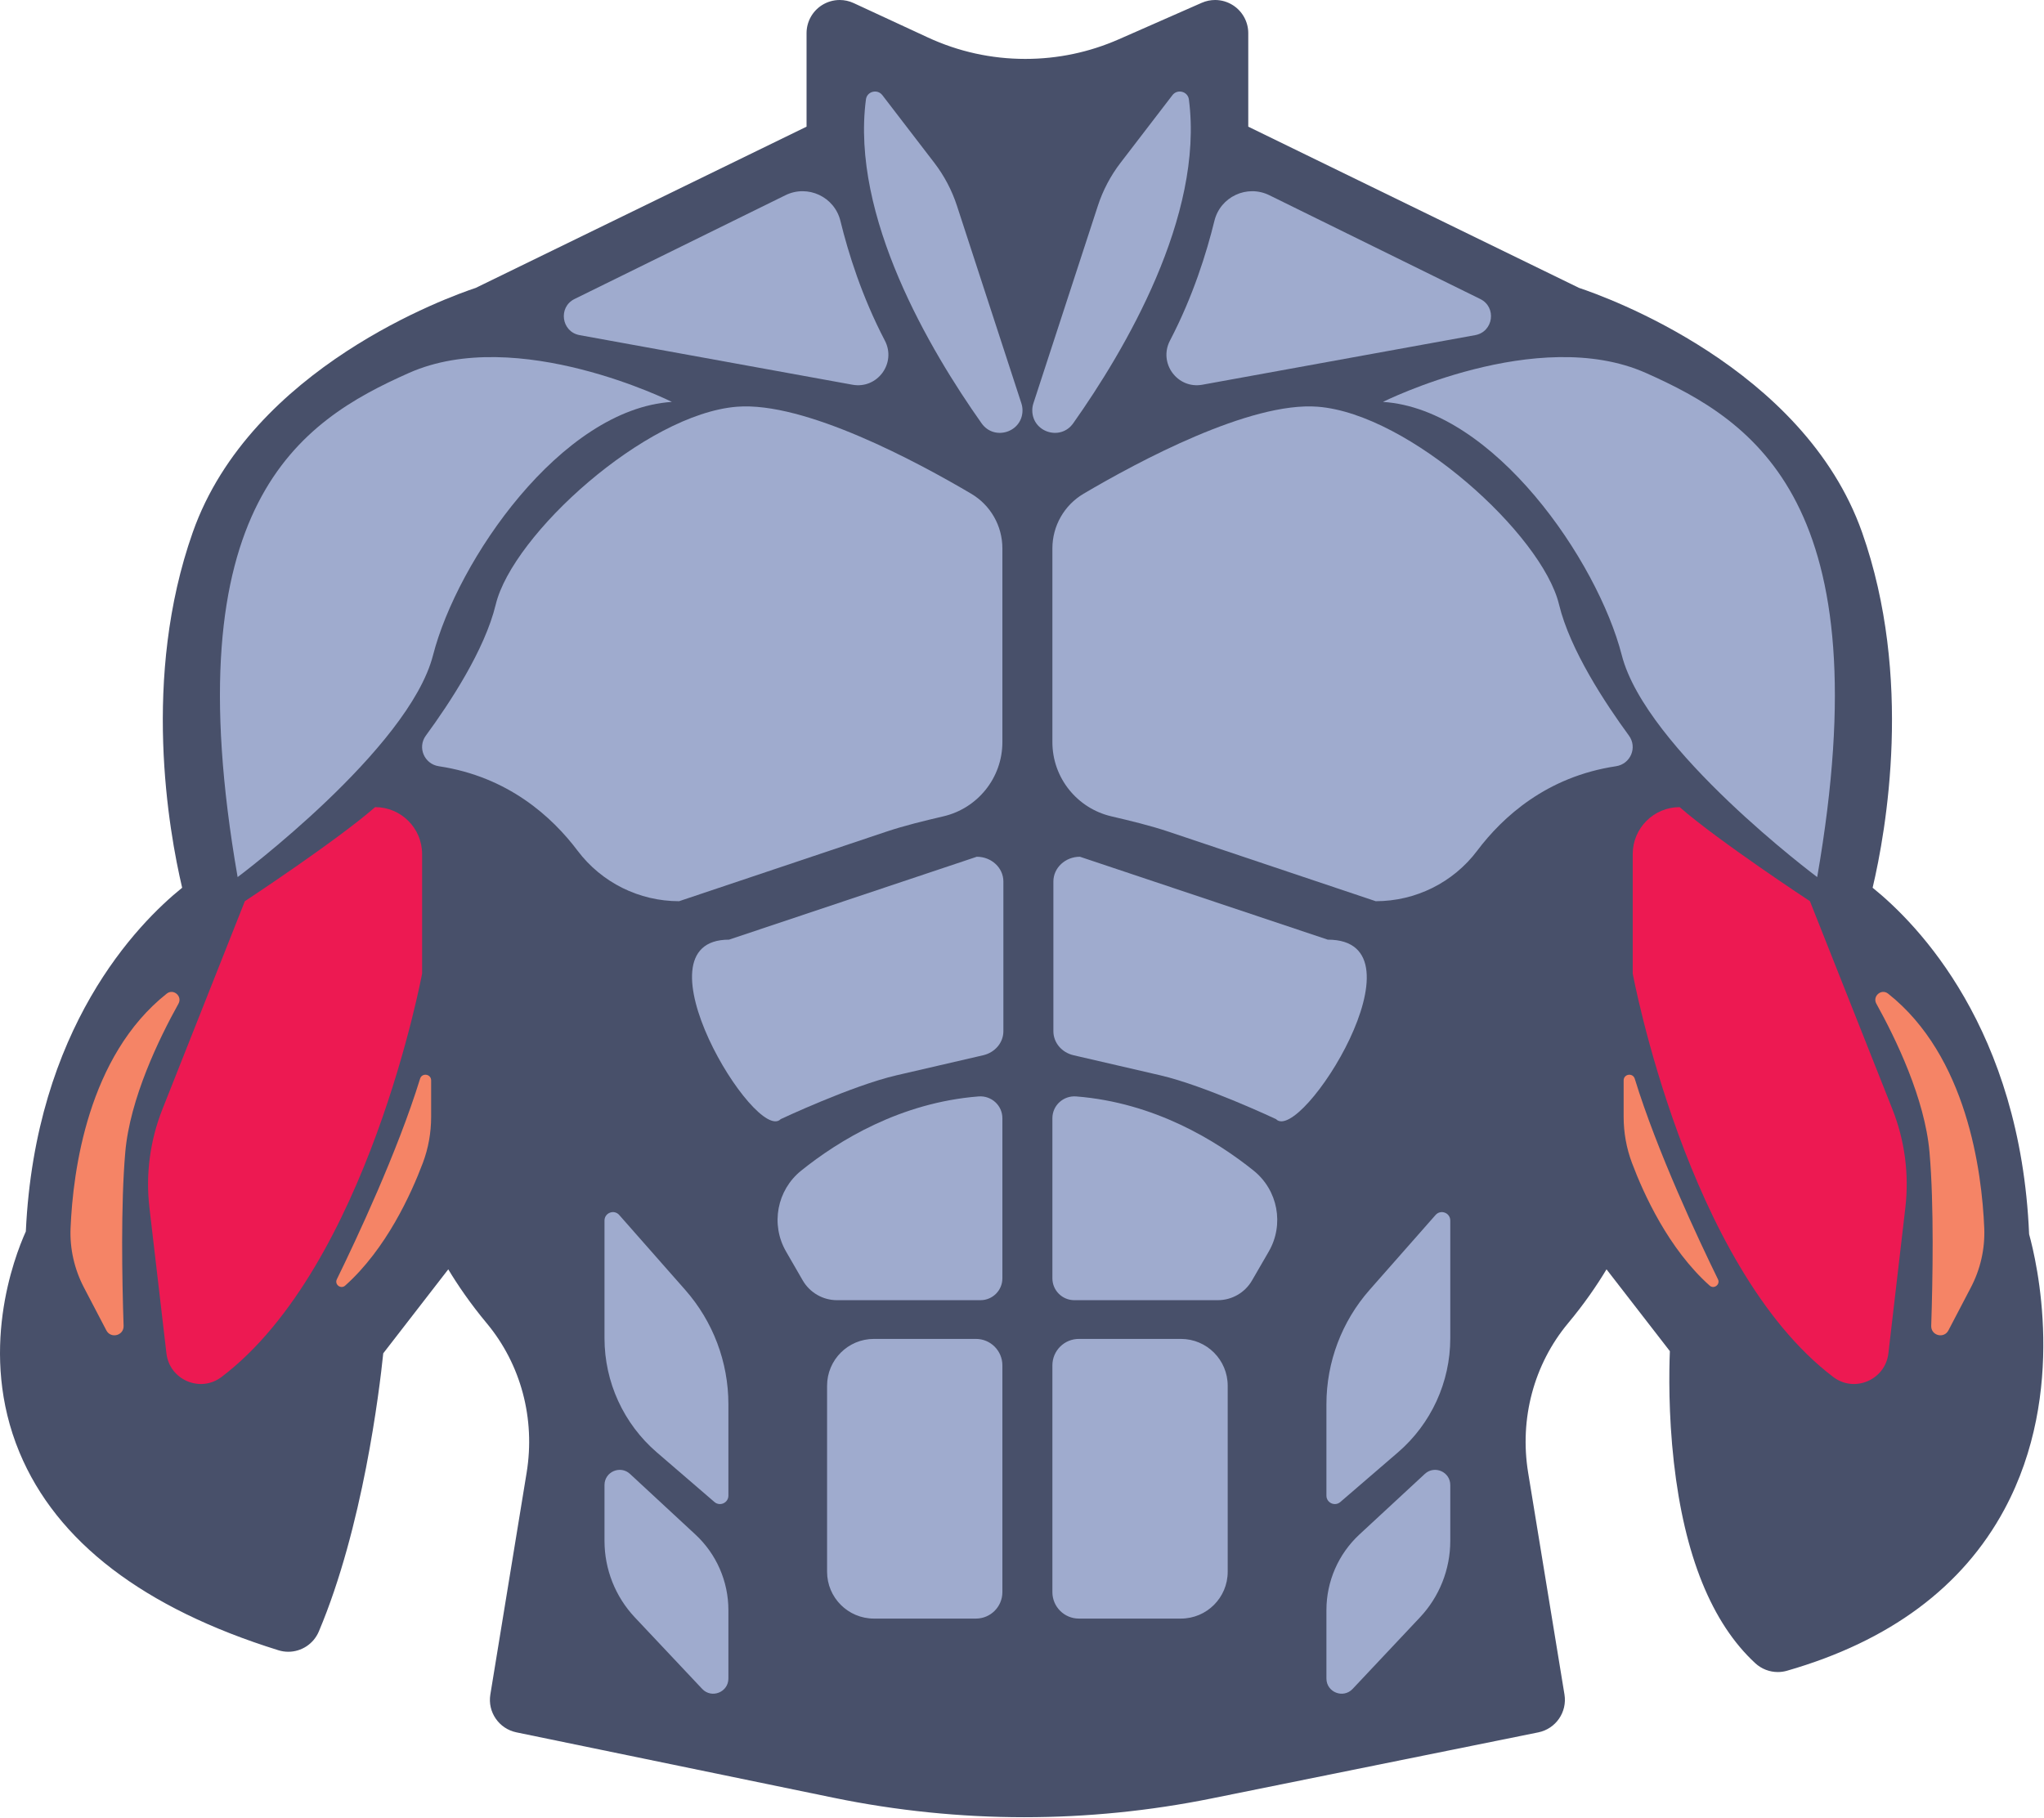
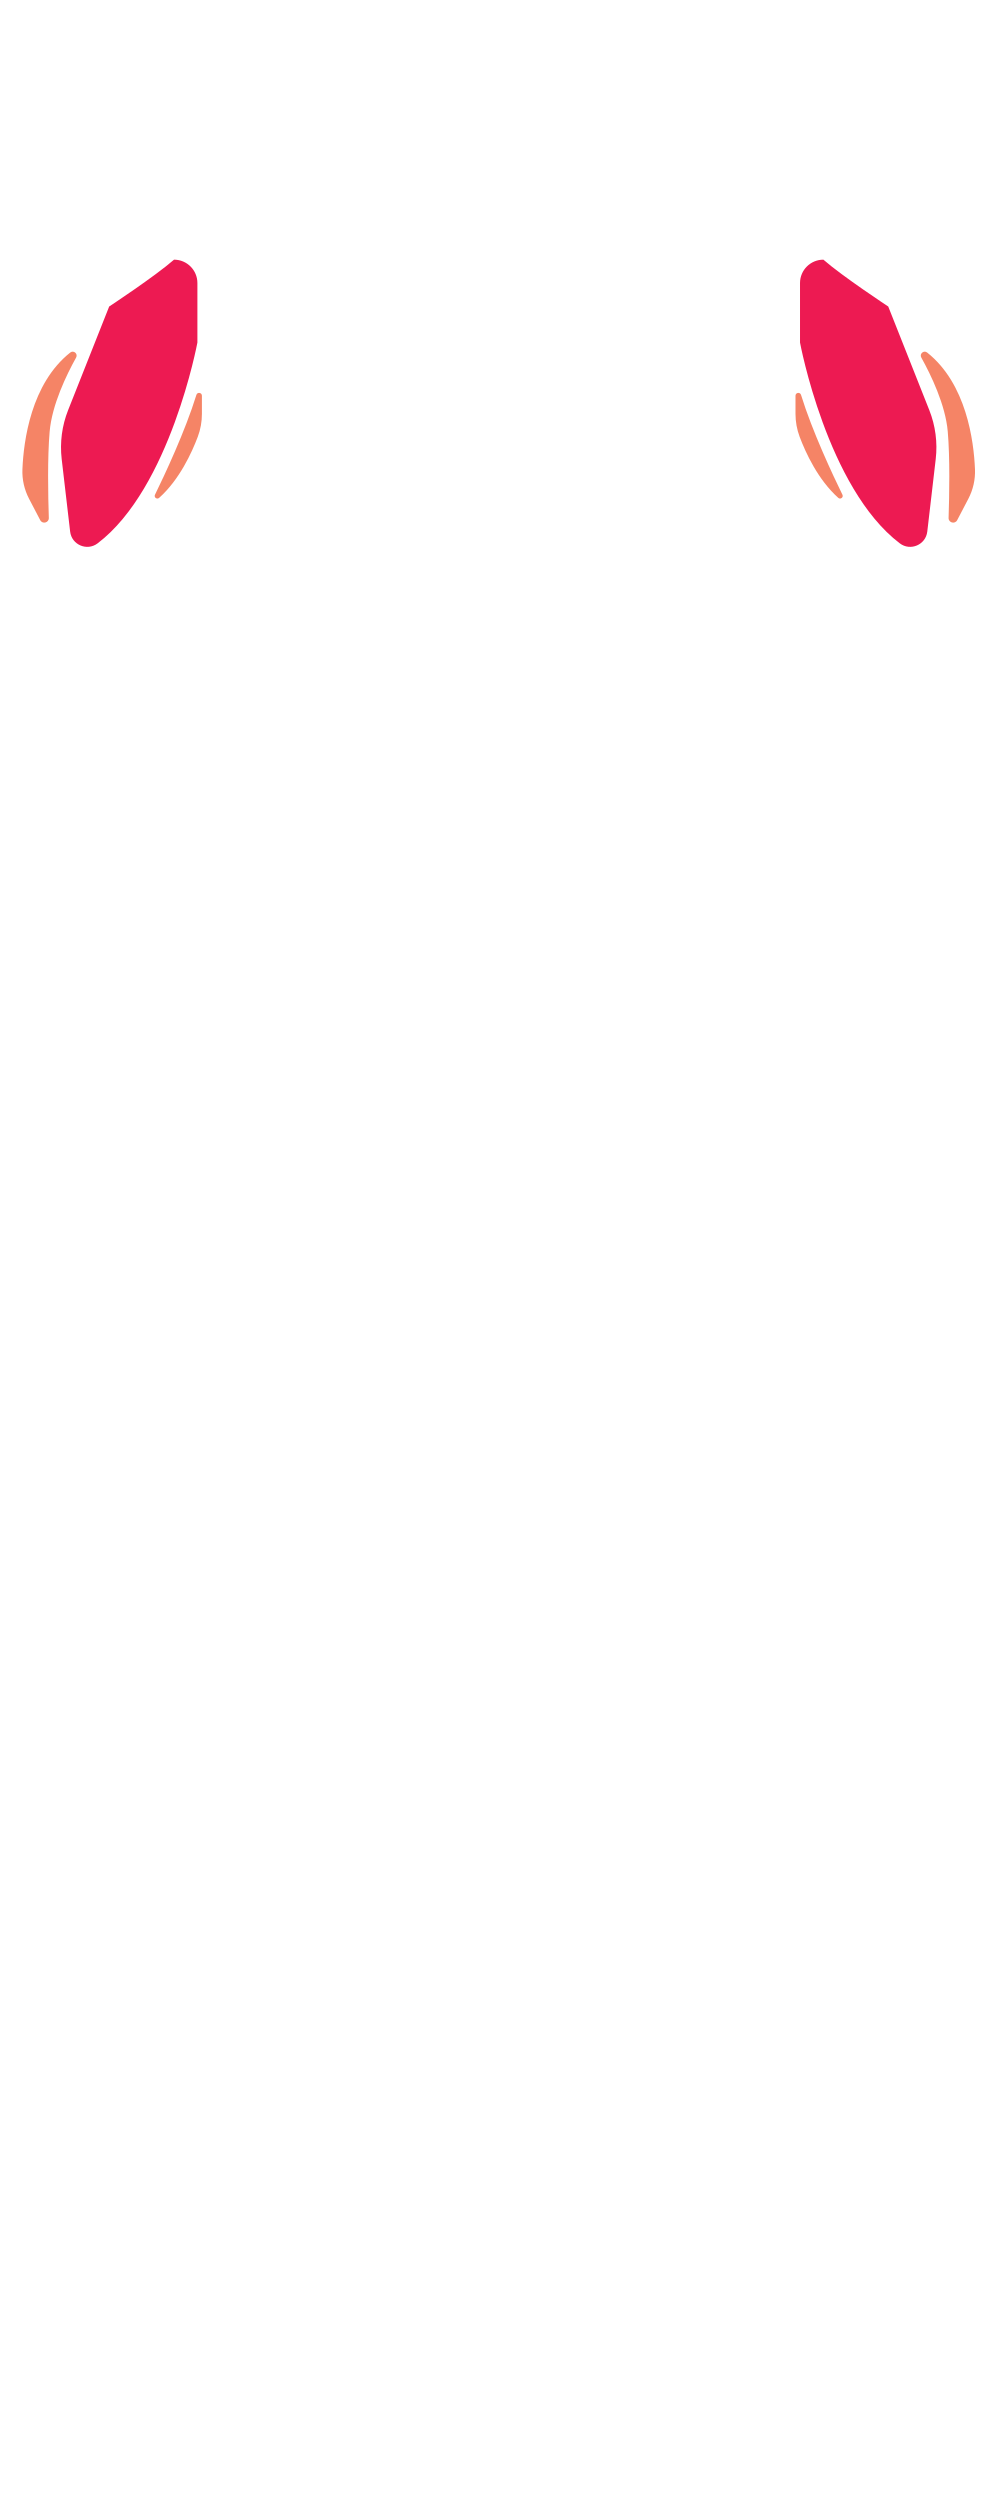
- <svg xmlns="http://www.w3.org/2000/svg" width="100%" height="100%" viewBox="0 0 2054 1827" version="1.1" xml:space="preserve" style="fill-rule:evenodd;clip-rule:evenodd;stroke-linejoin:round;stroke-miterlimit:2;">
-   <g transform="matrix(4.16667,0,0,4.16667,-9564.3,-40.5375)">
-     <path d="M2588.48,9.729C2587.38,9.729 2586.29,9.953 2585.26,10.406L2565.28,19.196C2558.12,22.343 2550.53,23.938 2542.72,23.938C2534.52,23.938 2526.6,22.191 2519.16,18.745L2501.31,10.471C2500.24,9.975 2499.09,9.729 2497.95,9.729C2496.44,9.729 2494.95,10.153 2493.64,10.987C2491.34,12.457 2489.95,14.999 2489.95,17.729L2489.95,40.283L2410.16,79.177C2403.9,81.255 2355.97,98.318 2341.92,138.126C2329.55,173.149 2336.12,210.082 2339.36,223.868C2328.57,232.577 2303.94,257.686 2301.66,306.777C2298.77,313.197 2290.13,335.985 2300.12,360.06C2309.08,381.626 2330.09,397.689 2362.58,407.803C2363.37,408.048 2364.17,408.166 2364.96,408.166C2368.09,408.166 2371.04,406.308 2372.32,403.28C2382.92,378.209 2386.92,345.307 2387.86,336.178L2403.54,315.917C2405.83,319.728 2408.87,324.176 2412.82,328.926C2421.07,338.823 2424.57,351.962 2422.44,364.972L2413.69,418.477C2412.99,422.71 2415.77,426.737 2419.97,427.604L2496.48,443.384C2511.58,446.497 2527.05,448.076 2542.46,448.076C2557.58,448.076 2572.76,446.556 2587.59,443.557L2666.43,427.61C2670.64,426.757 2673.43,422.722 2672.74,418.477L2663.98,364.972C2661.85,351.962 2665.36,338.823 2673.6,328.926C2677.56,324.176 2680.59,319.728 2682.88,315.917L2698.16,335.654C2697.96,340.602 2697.81,350.814 2699.12,362.445C2701.66,384.95 2708.27,401.266 2718.77,410.941C2720.27,412.32 2722.21,413.058 2724.2,413.058C2724.93,413.058 2725.68,412.956 2726.4,412.747C2751.12,405.647 2768.76,392.551 2778.84,373.824C2794.13,345.428 2786.56,313.8 2784.8,307.442C2782.71,257.907 2757.91,232.617 2747.06,223.868C2750.31,210.082 2756.87,173.149 2744.51,138.126C2730.45,98.318 2682.53,81.255 2676.26,79.177L2596.48,40.283L2596.48,17.729C2596.48,15.027 2595.11,12.507 2592.85,11.03C2591.53,10.168 2590.01,9.729 2588.48,9.729Z" style="fill:rgb(72,80,106);fill-rule:nonzero;" />
+ <svg xmlns="http://www.w3.org/2000/svg" width="100%" height="100%" viewBox="0 0 2014 5047" version="1.1" xml:space="preserve" style="fill-rule:evenodd;clip-rule:evenodd;stroke-linejoin:round;stroke-miterlimit:2;">
+   <g transform="matrix(4.16667,0,0,4.16667,0.00021028,-2843.15)">
+     <path d="M95.642,819.492L95.642,848.315C95.642,848.315 82.552,918.859 47.28,945.623C42.15,949.516 34.727,946.325 33.982,939.929L29.888,904.792C28.951,896.747 30.022,888.595 33.005,881.064L52.898,830.86C52.898,830.86 75.008,816.313 84.318,808.167C90.572,808.167 95.642,813.238 95.642,819.492Z" style="fill:rgb(237,26,82);fill-rule:nonzero;" />
  </g>
-   <g transform="matrix(4.16667,0,0,4.16667,-9564.3,-40.5375)">
-     <path d="M2508.23,32.68L2520.76,49.001C2523.16,52.128 2525.01,55.641 2526.23,59.389L2541.76,107.017C2541.94,107.561 2542.03,108.13 2542.03,108.702C2542.03,114.004 2535.22,116.164 2532.16,111.834C2519.78,94.317 2500.58,61.927 2504.27,33.717C2504.52,31.768 2507.03,31.121 2508.23,32.68Z" style="fill:rgb(159,171,206);fill-rule:nonzero;" />
+   <g transform="matrix(4.16667,0,0,4.16667,0.00021028,-2843.15)">
+     <path d="M34.052,853.156C35.674,851.872 37.889,853.778 36.883,855.586C32.227,863.953 25.18,878.475 24.059,891.433C22.954,904.203 23.287,922.248 23.655,933.29C23.733,935.636 20.582,936.466 19.496,934.386L14.089,924.036C11.785,919.626 10.66,914.695 10.865,909.724C11.43,895.997 15.025,868.227 34.052,853.156Z" style="fill:rgb(245,132,102);fill-rule:nonzero;" />
  </g>
-   <g transform="matrix(4.16667,0,0,4.16667,-9564.3,-40.5375)">
-     <path d="M2433.99,81.854L2484.85,56.823C2490.24,54.17 2496.69,57.185 2498.12,63.021C2499.99,70.69 2503.28,81.25 2508.83,91.877C2511.67,97.309 2507.05,103.628 2501.02,102.532L2435.21,90.568C2430.82,89.769 2429.99,83.826 2433.99,81.854Z" style="fill:rgb(159,171,206);fill-rule:nonzero;" />
+   <g transform="matrix(4.16667,0,0,4.16667,0.00021028,-2843.15)">
+     <path d="M97.829,874.091L97.829,882.877C97.829,886.663 97.163,890.416 95.832,893.961C92.981,901.556 86.967,914.758 77.094,923.582C76.046,924.518 74.467,923.321 75.084,922.059C79.739,912.546 89.726,891.316 95.155,873.681C95.617,872.18 97.829,872.52 97.829,874.091Z" style="fill:rgb(245,132,102);fill-rule:nonzero;" />
  </g>
-   <g transform="matrix(4.16667,0,0,4.16667,-9564.3,-40.5375)">
-     <path d="M2457.47,106.674C2457.47,106.674 2420.23,88.056 2394.05,99.693C2367.86,111.329 2337.03,131.112 2352.74,221.299C2352.74,221.299 2394.05,190.461 2399.87,167.769C2405.68,145.077 2430.7,108.42 2457.47,106.674Z" style="fill:rgb(159,171,206);fill-rule:nonzero;" />
+   <g transform="matrix(4.16667,0,0,4.16667,0.00021028,-2843.15)">
+     <path d="M387.615,819.492L387.615,848.315C387.615,848.315 400.705,918.859 435.977,945.623C441.107,949.516 448.53,946.325 449.276,939.929L453.369,904.792C454.307,896.747 453.236,888.595 450.252,881.064L430.36,830.86C430.36,830.86 408.249,816.313 398.94,808.167C392.685,808.167 387.615,813.238 387.615,819.492Z" style="fill:rgb(237,26,82);fill-rule:nonzero;" />
  </g>
-   <g transform="matrix(4.16667,0,0,4.16667,-9564.3,-40.5375)">
-     <path d="M2529.66,128.826C2534.33,131.58 2537.18,136.592 2537.18,142.011L2537.18,188.731C2537.18,197.435 2531.13,204.726 2523.01,206.632C2518.32,207.733 2513.63,208.852 2509.06,210.386L2459.21,227.117C2449.59,227.117 2440.53,222.629 2434.74,214.949C2428.59,206.777 2417.97,197.061 2401.27,194.562C2397.76,194.037 2396.04,190.022 2398.14,187.163C2403.8,179.452 2412.35,166.518 2414.99,155.55C2419.07,138.676 2451.07,109.584 2473.18,107.838C2489.5,106.55 2516.59,121.108 2529.66,128.826Z" style="fill:rgb(159,171,206);fill-rule:nonzero;" />
+   <g transform="matrix(4.16667,0,0,4.16667,0.00021028,-2843.15)">
+     <path d="M449.205,853.156C447.583,851.872 445.369,853.778 446.375,855.586C451.03,863.953 458.077,878.475 459.198,891.433C460.303,904.203 459.97,922.248 459.602,933.29C459.524,935.636 462.675,936.466 463.762,934.386L469.168,924.036C471.472,919.626 472.597,914.695 472.392,909.724C471.827,895.997 468.232,868.227 449.205,853.156Z" style="fill:rgb(245,132,102);fill-rule:nonzero;" />
  </g>
-   <g transform="matrix(4.16667,0,0,4.16667,-9564.3,-40.5375)">
-     <path d="M2397.23,215.75L2397.23,244.573C2397.23,244.573 2384.14,315.117 2348.86,341.881C2343.73,345.773 2336.31,342.583 2335.57,336.187L2331.47,301.05C2330.53,293.004 2331.61,284.852 2334.59,277.322L2354.48,227.117C2354.48,227.117 2376.59,212.571 2385.9,204.425C2392.16,204.425 2397.23,209.496 2397.23,215.75Z" style="fill:rgb(237,25,82);fill-rule:nonzero;" />
-   </g>
-   <g transform="matrix(4.16667,0,0,4.16667,-9564.3,-40.5375)">
-     <path d="M2335.64,249.414C2337.26,248.129 2339.47,250.036 2338.47,251.844C2333.81,260.211 2326.76,274.733 2325.64,287.691C2324.54,300.461 2324.87,318.506 2325.24,329.548C2325.32,331.894 2322.17,332.724 2321.08,330.644L2315.67,320.294C2313.37,315.884 2312.24,310.953 2312.45,305.982C2313.01,292.255 2316.61,264.484 2335.64,249.414Z" style="fill:rgb(245,132,102);fill-rule:nonzero;" />
-   </g>
-   <g transform="matrix(4.16667,0,0,4.16667,-9564.3,-40.5375)">
-     <path d="M2399.41,270.349L2399.41,279.134C2399.41,282.921 2398.75,286.674 2397.42,290.219C2394.56,297.813 2388.55,311.016 2378.68,319.839C2377.63,320.776 2376.05,319.579 2376.67,318.317C2381.32,308.804 2391.31,287.574 2396.74,269.939C2397.2,268.438 2399.41,268.778 2399.41,270.349Z" style="fill:rgb(245,132,102);fill-rule:nonzero;" />
-   </g>
-   <g transform="matrix(4.16667,0,0,4.16667,-9564.3,-40.5375)">
-     <path d="M2537.18,279.47L2537.18,318.079C2537.18,320.994 2534.82,323.358 2531.9,323.358L2497.29,323.358C2493.89,323.358 2490.74,321.541 2489.03,318.591L2485.01,311.627C2481.24,305.108 2482.79,296.822 2488.66,292.105C2497.67,284.861 2512.55,275.702 2531.43,274.209C2534.52,273.965 2537.18,276.368 2537.18,279.47Z" style="fill:rgb(159,171,206);fill-rule:nonzero;" />
-   </g>
-   <g transform="matrix(4.16667,0,0,4.16667,-9564.3,-40.5375)">
-     <path d="M2530.8,400.163L2506.2,400.163C2499.96,400.163 2494.9,395.105 2494.9,388.867L2494.9,343.995C2494.9,337.756 2499.96,332.699 2506.2,332.699L2530.8,332.699C2534.32,332.699 2537.18,335.557 2537.18,339.082L2537.18,393.78C2537.18,397.305 2534.32,400.163 2530.8,400.163Z" style="fill:rgb(159,171,206);fill-rule:nonzero;" />
-   </g>
-   <g transform="matrix(4.16667,0,0,4.16667,-9564.3,-40.5375)">
-     <path d="M2444.77,302.806L2460.69,320.881C2467.4,328.497 2471.1,338.297 2471.1,348.444L2471.1,370.507C2471.1,372.242 2469.06,373.175 2467.74,372.044L2453.85,360.079C2445.83,353.176 2441.22,343.123 2441.22,332.545L2441.22,304.145C2441.22,302.276 2443.54,301.403 2444.77,302.806Z" style="fill:rgb(159,171,206);fill-rule:nonzero;" />
-   </g>
-   <g transform="matrix(4.16667,0,0,4.16667,-9564.3,-40.5375)">
-     <path d="M2447.37,365.265L2463.13,379.872C2468.21,384.576 2471.1,391.184 2471.1,398.106L2471.1,414.622C2471.1,417.933 2467.05,419.539 2464.78,417.128L2448.55,399.887C2443.84,394.888 2441.22,388.281 2441.22,381.416L2441.22,367.947C2441.22,364.757 2445.03,363.097 2447.37,365.265Z" style="fill:rgb(159,171,206);fill-rule:nonzero;" />
-   </g>
-   <g transform="matrix(4.16667,0,0,4.16667,-9564.3,-40.5375)">
-     <path d="M2578.19,32.68L2565.67,49.001C2563.27,52.128 2561.42,55.641 2560.2,59.389L2544.66,107.017C2544.48,107.561 2544.39,108.13 2544.39,108.702C2544.39,114.004 2551.2,116.164 2554.26,111.834C2566.64,94.317 2585.84,61.927 2582.16,33.717C2581.9,31.768 2579.39,31.121 2578.19,32.68Z" style="fill:rgb(159,171,206);fill-rule:nonzero;" />
-   </g>
-   <g transform="matrix(4.16667,0,0,4.16667,-9564.3,-40.5375)">
-     <path d="M2652.43,81.854L2601.57,56.823C2596.18,54.17 2589.73,57.185 2588.31,63.021C2586.43,70.69 2583.15,81.25 2577.6,91.877C2574.76,97.309 2579.38,103.628 2585.41,102.532L2651.21,90.568C2655.61,89.769 2656.44,83.826 2652.43,81.854Z" style="fill:rgb(159,171,206);fill-rule:nonzero;" />
-   </g>
-   <g transform="matrix(4.16667,0,0,4.16667,-9564.3,-40.5375)">
-     <path d="M2628.96,106.674C2628.96,106.674 2666.19,88.056 2692.38,99.693C2718.56,111.329 2749.4,131.112 2733.69,221.299C2733.69,221.299 2692.38,190.461 2686.56,167.769C2680.74,145.077 2655.72,108.42 2628.96,106.674Z" style="fill:rgb(159,171,206);fill-rule:nonzero;" />
-   </g>
-   <g transform="matrix(4.16667,0,0,4.16667,-9564.3,-40.5375)">
-     <path d="M2556.76,128.826C2552.1,131.58 2549.24,136.592 2549.24,142.011L2549.24,188.731C2549.24,197.435 2555.29,204.726 2563.41,206.632C2568.11,207.733 2572.8,208.852 2577.37,210.386L2627.22,227.117C2636.83,227.117 2645.9,222.629 2651.68,214.949C2657.83,206.777 2668.46,197.061 2685.16,194.562C2688.67,194.037 2690.38,190.022 2688.28,187.163C2682.63,179.452 2674.08,166.518 2671.43,155.55C2667.36,138.676 2635.36,109.584 2613.25,107.838C2596.93,106.55 2569.84,121.108 2556.76,128.826Z" style="fill:rgb(159,171,206);fill-rule:nonzero;" />
-   </g>
-   <g transform="matrix(4.16667,0,0,4.16667,-9564.3,-40.5375)">
-     <path d="M2689.2,215.75L2689.2,244.573C2689.2,244.573 2702.29,315.117 2737.56,341.881C2742.69,345.773 2750.11,342.583 2750.86,336.187L2754.95,301.05C2755.89,293.004 2754.82,284.852 2751.84,277.322L2731.94,227.117C2731.94,227.117 2709.83,212.571 2700.52,204.425C2694.27,204.425 2689.2,209.496 2689.2,215.75Z" style="fill:rgb(237,25,82);fill-rule:nonzero;" />
-   </g>
-   <g transform="matrix(4.16667,0,0,4.16667,-9564.3,-40.5375)">
-     <path d="M2750.79,249.414C2749.17,248.129 2746.95,250.036 2747.96,251.844C2752.61,260.211 2759.66,274.733 2760.78,287.691C2761.89,300.461 2761.55,318.506 2761.19,329.548C2761.11,331.894 2764.26,332.724 2765.34,330.644L2770.75,320.294C2773.06,315.884 2774.18,310.953 2773.98,305.982C2773.41,292.255 2769.82,264.484 2750.79,249.414Z" style="fill:rgb(245,132,102);fill-rule:nonzero;" />
-   </g>
-   <g transform="matrix(4.16667,0,0,4.16667,-9564.3,-40.5375)">
-     <path d="M2687.01,270.349L2687.01,279.134C2687.01,282.921 2687.68,286.674 2689.01,290.219C2691.86,297.813 2697.87,311.016 2707.75,319.839C2708.79,320.776 2710.37,319.579 2709.76,318.317C2705.1,308.804 2695.11,287.574 2689.69,269.939C2689.22,268.438 2687.01,268.778 2687.01,270.349Z" style="fill:rgb(245,132,102);fill-rule:nonzero;" />
-   </g>
-   <g transform="matrix(4.16667,0,0,4.16667,-9564.3,-40.5375)">
-     <path d="M2549.24,279.47L2549.24,318.079C2549.24,320.994 2551.61,323.358 2554.52,323.358L2589.13,323.358C2592.54,323.358 2595.69,321.541 2597.39,318.591L2601.42,311.627C2605.19,305.108 2603.64,296.822 2597.77,292.105C2588.75,284.861 2573.87,275.702 2554.99,274.209C2551.9,273.965 2549.24,276.368 2549.24,279.47Z" style="fill:rgb(159,171,206);fill-rule:nonzero;" />
-   </g>
-   <g transform="matrix(4.16667,0,0,4.16667,-9564.3,-40.5375)">
-     <path d="M2555.63,400.163L2580.23,400.163C2586.47,400.163 2591.52,395.105 2591.52,388.867L2591.52,343.995C2591.52,337.756 2586.47,332.699 2580.23,332.699L2555.63,332.699C2552.1,332.699 2549.24,335.557 2549.24,339.082L2549.24,393.78C2549.24,397.305 2552.1,400.163 2555.63,400.163Z" style="fill:rgb(159,171,206);fill-rule:nonzero;" />
-   </g>
-   <g transform="matrix(4.16667,0,0,4.16667,-9564.3,-40.5375)">
-     <path d="M2641.65,302.806L2625.73,320.881C2619.03,328.497 2615.33,338.297 2615.33,348.444L2615.33,370.507C2615.33,372.242 2617.37,373.175 2618.68,372.044L2632.57,360.079C2640.59,353.176 2645.2,343.123 2645.2,332.545L2645.2,304.145C2645.2,302.276 2642.89,301.403 2641.65,302.806Z" style="fill:rgb(159,171,206);fill-rule:nonzero;" />
-   </g>
-   <g transform="matrix(4.16667,0,0,4.16667,-9564.3,-40.5375)">
-     <path d="M2639.06,365.265L2623.29,379.872C2618.22,384.576 2615.33,391.184 2615.33,398.106L2615.33,414.622C2615.33,417.933 2619.38,419.539 2621.65,417.128L2637.87,399.887C2642.58,394.888 2645.2,388.281 2645.2,381.416L2645.2,367.947C2645.2,364.757 2641.4,363.097 2639.06,365.265Z" style="fill:rgb(159,171,206);fill-rule:nonzero;" />
-   </g>
-   <g transform="matrix(4.16667,0,0,4.16667,-9564.3,-40.5375)">
-     <path d="M2537.42,222.362L2537.42,258.481C2537.42,261.224 2535.41,263.614 2532.55,264.275L2511.67,269.107C2500.89,271.6 2483.72,279.684 2483.72,279.684C2477.75,285.847 2447.61,236.392 2471.25,236.392L2531.01,216.392C2534.55,216.392 2537.42,219.065 2537.42,222.362Z" style="fill:rgb(159,171,206);fill-rule:nonzero;" />
-   </g>
-   <g transform="matrix(4.16667,0,0,4.16667,-9564.3,-40.5375)">
-     <path d="M2549.48,222.362L2549.48,258.481C2549.48,261.224 2551.48,263.614 2554.34,264.275L2575.23,269.107C2586,271.6 2603.17,279.684 2603.17,279.684C2609.15,285.847 2640.42,236.392 2615.65,236.392L2555.88,216.392C2552.35,216.392 2549.48,219.065 2549.48,222.362Z" style="fill:rgb(159,171,206);fill-rule:nonzero;" />
+   <g transform="matrix(4.16667,0,0,4.16667,0.00021028,-2843.15)">
+     <path d="M385.428,874.091L385.428,882.877C385.428,886.663 386.094,890.416 387.425,893.961C390.276,901.556 396.29,914.758 406.163,923.582C407.211,924.518 408.79,923.321 408.173,922.059C403.518,912.546 393.531,891.316 388.103,873.681C387.64,872.18 385.428,872.52 385.428,874.091Z" style="fill:rgb(245,132,102);fill-rule:nonzero;" />
  </g>
</svg>
